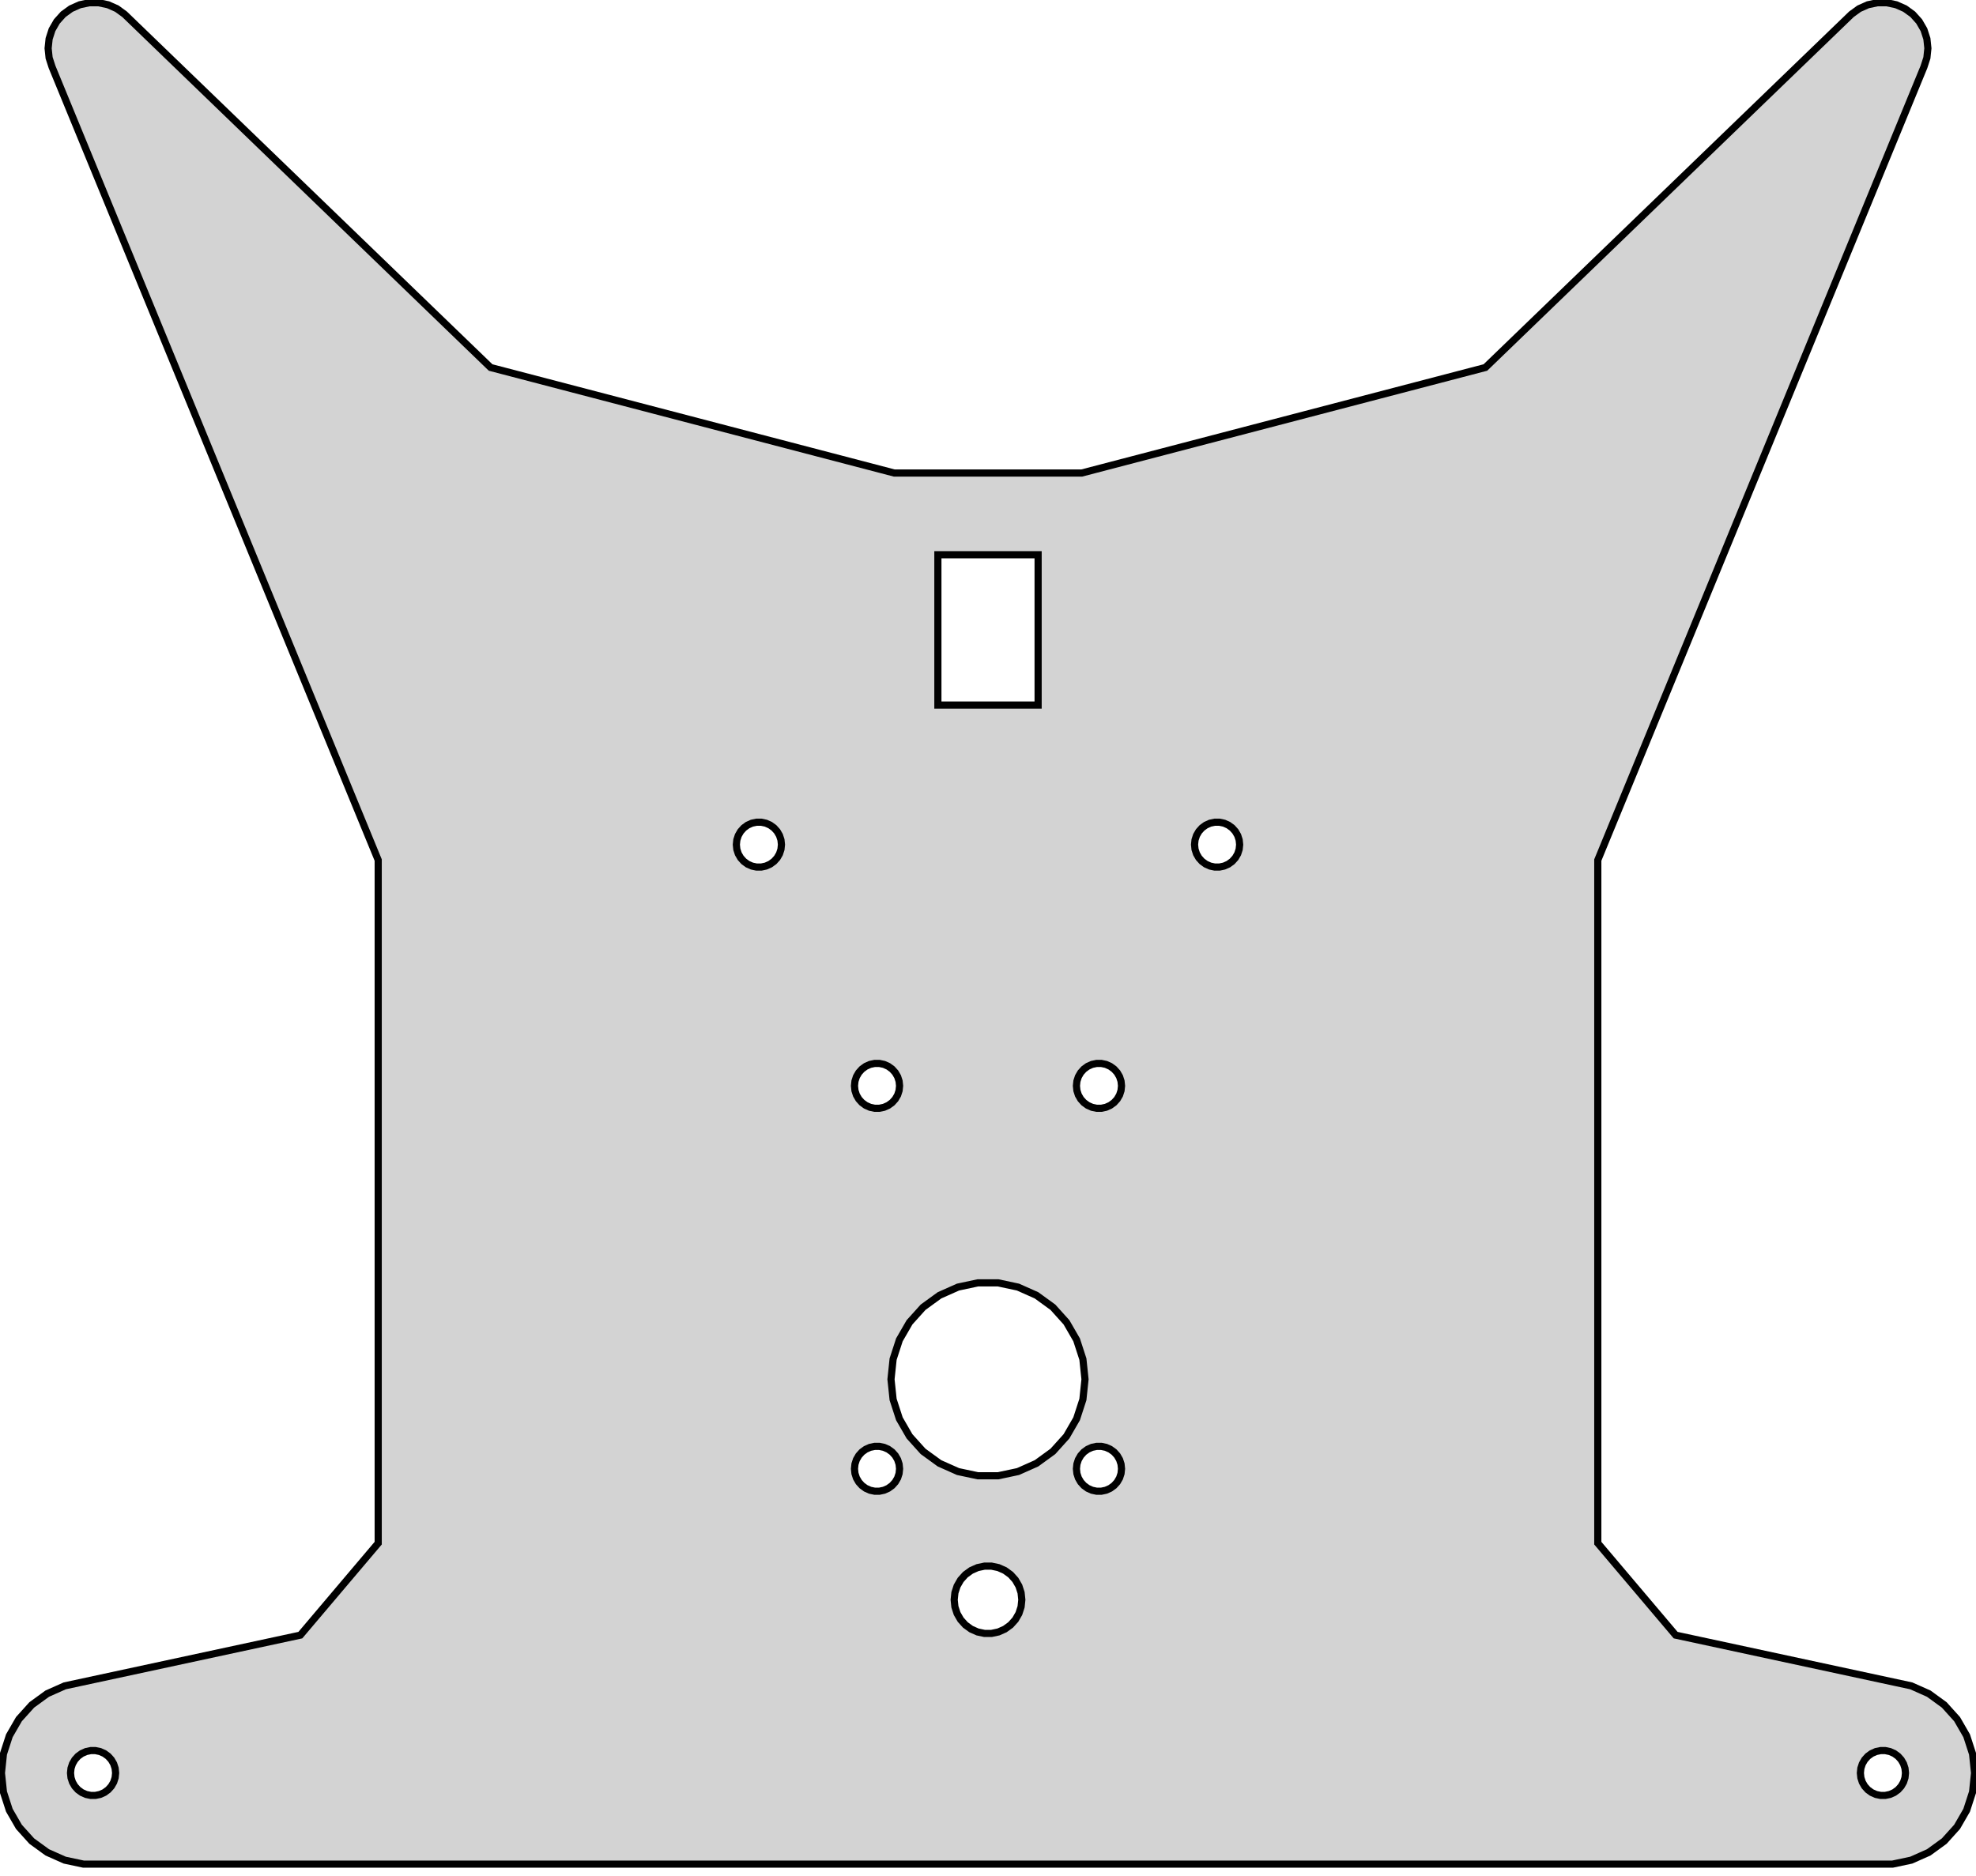
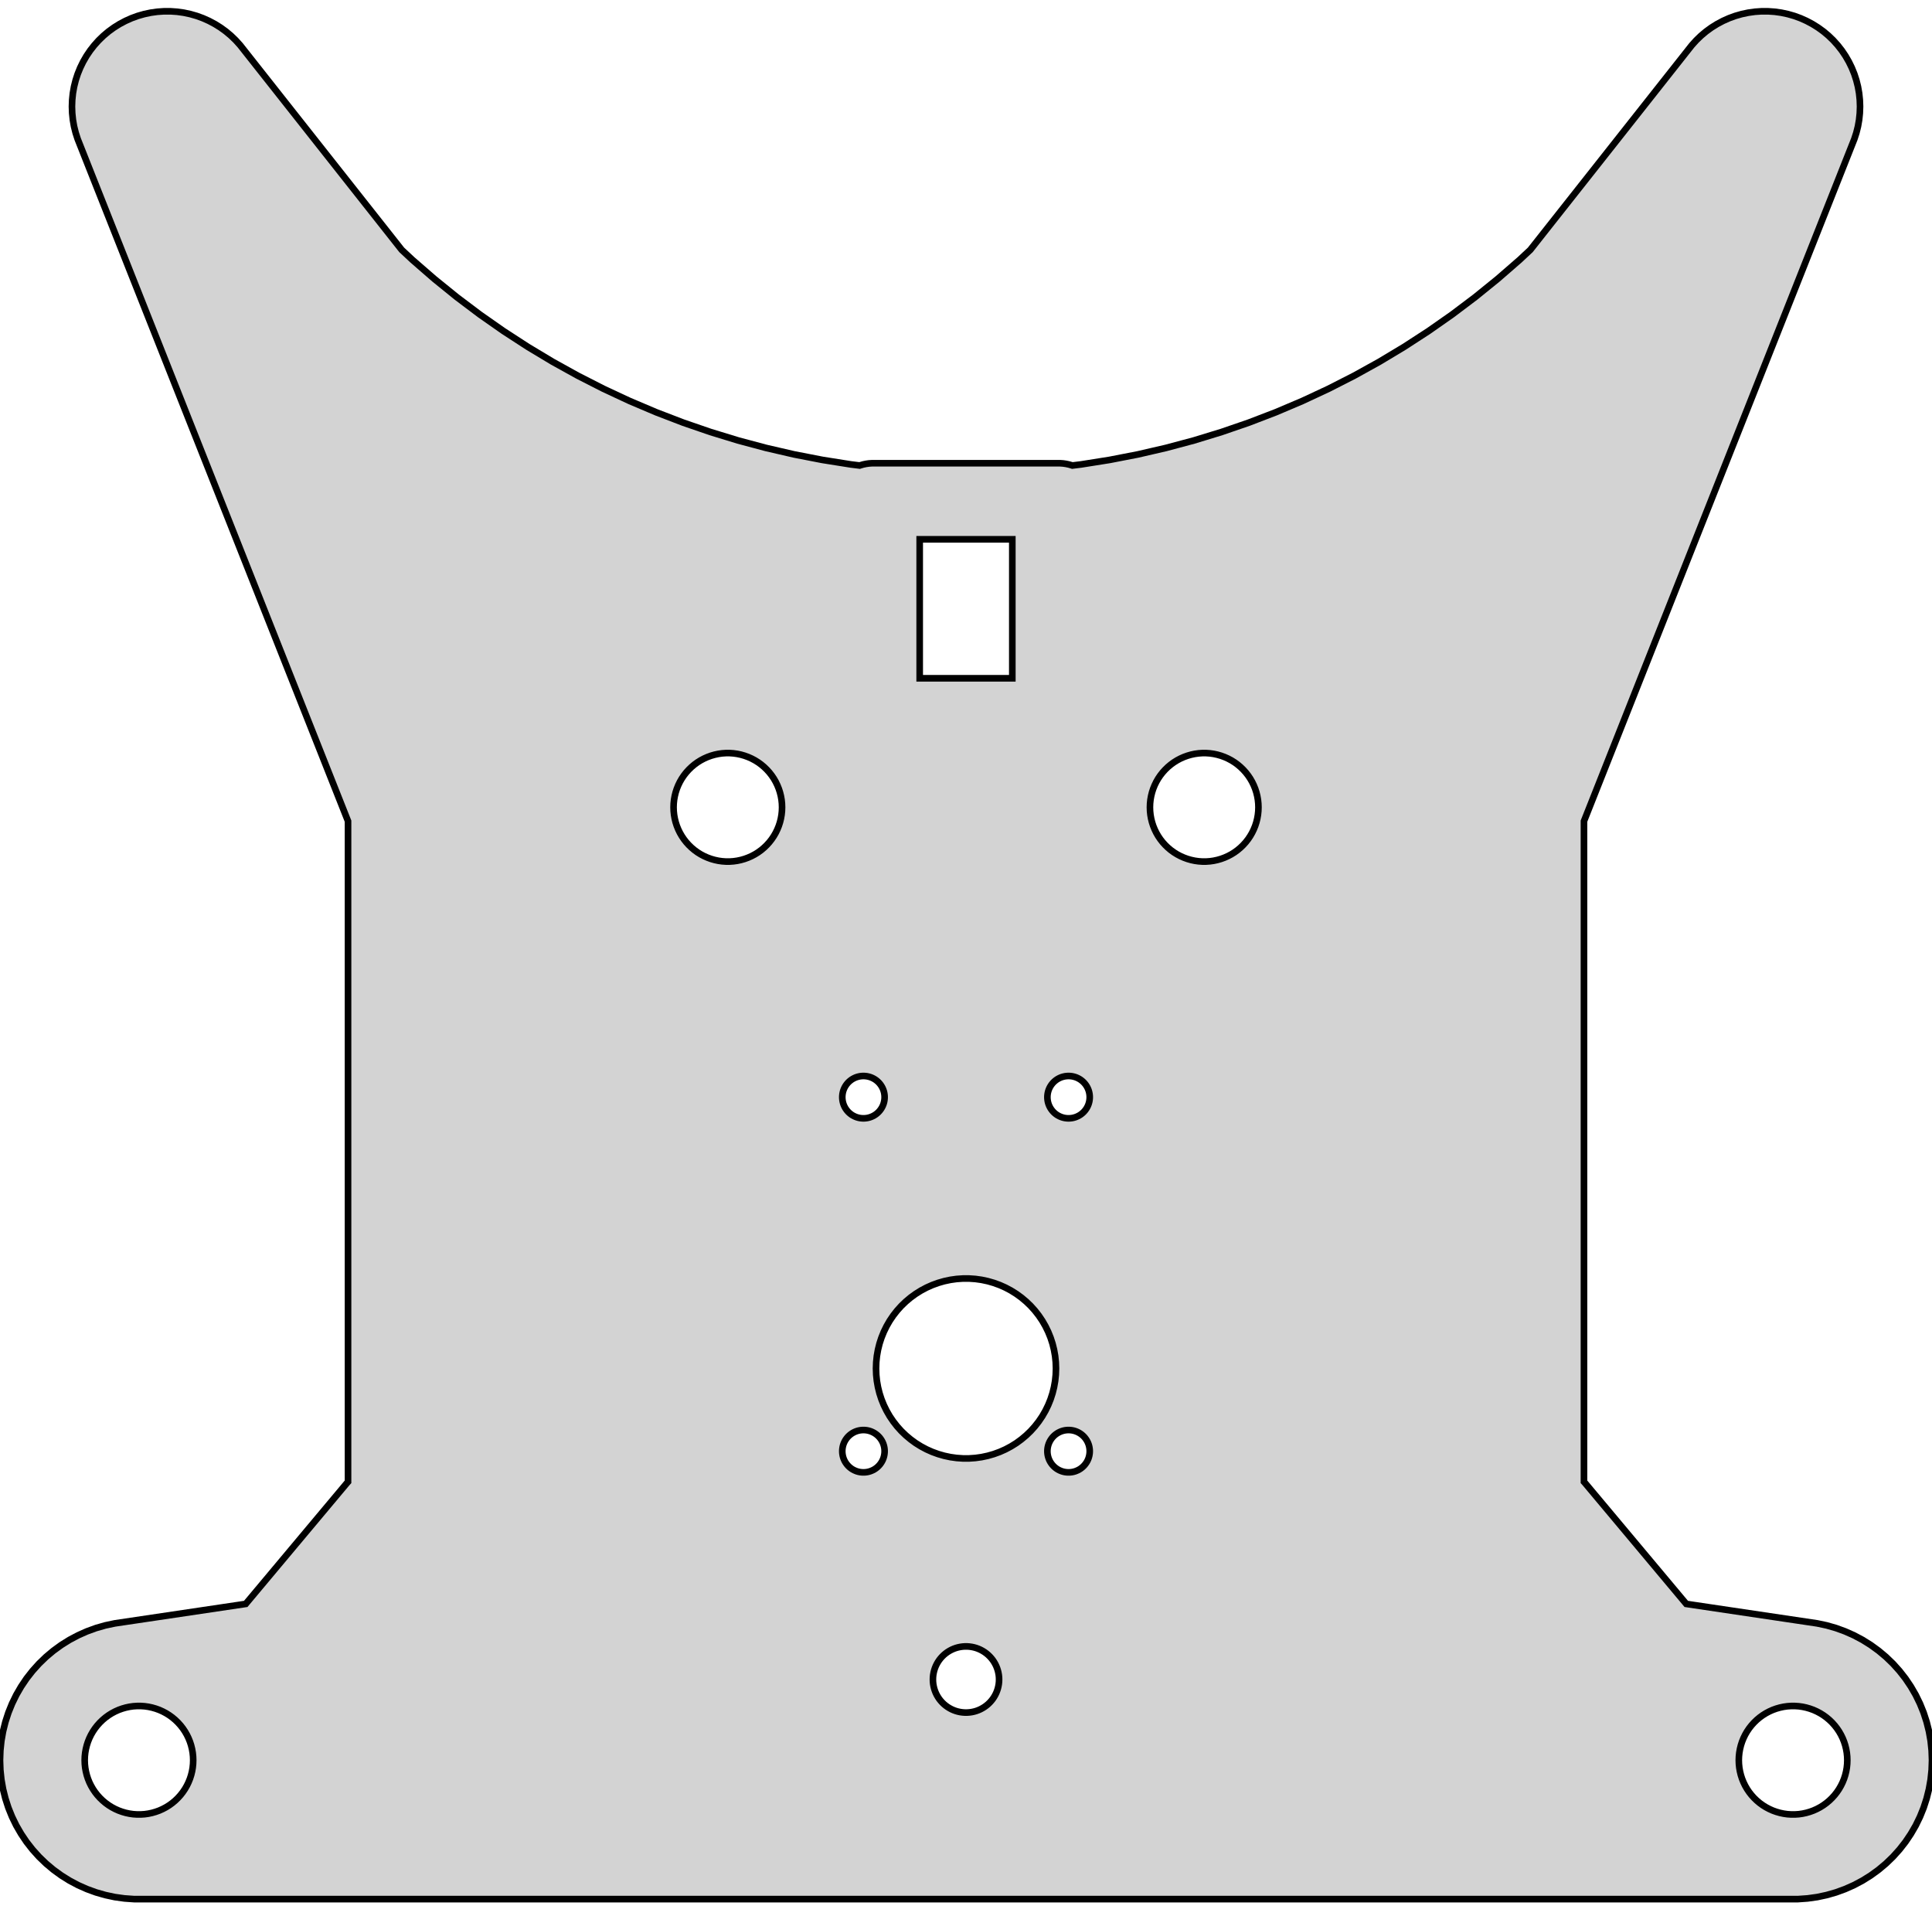
- <svg xmlns="http://www.w3.org/2000/svg" width="138" height="131" viewBox="-69 -59 138 131" version="1.1">
-   <path d=" M -68.9,64.85 L -68.76,66.181 L -68.347,67.453 L -67.678,68.612 L -66.782,69.606 L -65.7,70.393  L -64.478,70.937 L -63.169,71.215 L 63.169,71.215 L 64.478,70.937 L 65.7,70.393 L 66.782,69.606  L 67.678,68.612 L 68.347,67.453 L 68.76,66.181 L 68.9,64.85 L 68.76,63.519 L 68.347,62.247  L 67.678,61.088 L 66.782,60.094 L 65.7,59.307 L 64.478,58.763 L 48.024,55.219 L 42.587,48.795  L 42.587,1.078 L 65.364,-54.323 L 65.57,-54.96 L 65.64,-55.625 L 65.57,-56.29 L 65.364,-56.927  L 65.029,-57.506 L 64.582,-58.003 L 64.04,-58.396 L 63.429,-58.668 L 62.775,-58.807 L 62.106,-58.807  L 61.452,-58.668 L 60.84,-58.396 L 60.299,-58.003 L 34.737,-33.329 L 6.543,-25.957 L -6.543,-25.957  L -34.737,-33.329 L -60.299,-58.003 L -60.84,-58.396 L -61.452,-58.668 L -62.106,-58.807 L -62.775,-58.807  L -63.429,-58.668 L -64.04,-58.396 L -64.582,-58.003 L -65.029,-57.506 L -65.364,-56.927 L -65.57,-56.29  L -65.64,-55.625 L -65.57,-54.96 L -65.364,-54.323 L -42.587,1.078 L -42.587,48.795 L -48.024,55.219  L -64.478,58.763 L -65.7,59.307 L -66.782,60.094 L -67.678,61.088 L -68.347,62.247 L -68.76,63.519  z M -64.075,64.85 L -64.041,64.522 L -63.939,64.209 L -63.774,63.924 L -63.554,63.679 L -63.288,63.486  L -62.987,63.352 L -62.665,63.284 L -62.335,63.284 L -62.013,63.352 L -61.712,63.486 L -61.446,63.679  L -61.226,63.924 L -61.061,64.209 L -60.959,64.522 L -60.925,64.85 L -60.959,65.177 L -61.061,65.491  L -61.226,65.776 L -61.446,66.02 L -61.712,66.214 L -62.013,66.348 L -62.335,66.416 L -62.665,66.416  L -62.987,66.348 L -63.288,66.214 L -63.554,66.02 L -63.774,65.776 L -63.939,65.491 L -64.041,65.177  z M -17.575,-0 L -17.541,-0.327 L -17.439,-0.641 L -17.274,-0.926 L -17.054,-1.17 L -16.788,-1.364  L -16.487,-1.498 L -16.165,-1.566 L -15.835,-1.566 L -15.513,-1.498 L -15.213,-1.364 L -14.946,-1.17  L -14.726,-0.926 L -14.561,-0.641 L -14.459,-0.327 L -14.425,-0 L -14.459,0.327 L -14.561,0.641  L -14.726,0.926 L -14.946,1.17 L -15.213,1.364 L -15.513,1.498 L -15.835,1.566 L -16.165,1.566  L -16.487,1.498 L -16.788,1.364 L -17.054,1.17 L -17.274,0.926 L -17.439,0.641 L -17.541,0.327  z M -9.325,43.6 L -9.291,43.273 L -9.189,42.959 L -9.024,42.674 L -8.804,42.429 L -8.537,42.236  L -8.237,42.102 L -7.915,42.034 L -7.585,42.034 L -7.263,42.102 L -6.963,42.236 L -6.696,42.429  L -6.476,42.674 L -6.311,42.959 L -6.209,43.273 L -6.175,43.6 L -6.209,43.928 L -6.311,44.241  L -6.476,44.526 L -6.696,44.77 L -6.963,44.964 L -7.263,45.098 L -7.585,45.166 L -7.915,45.166  L -8.237,45.098 L -8.537,44.964 L -8.804,44.77 L -9.024,44.526 L -9.189,44.241 L -9.291,43.928  z M -9.325,16.85 L -9.291,16.523 L -9.189,16.209 L -9.024,15.924 L -8.804,15.68 L -8.537,15.486  L -8.237,15.352 L -7.915,15.284 L -7.585,15.284 L -7.263,15.352 L -6.963,15.486 L -6.696,15.68  L -6.476,15.924 L -6.311,16.209 L -6.209,16.523 L -6.175,16.85 L -6.209,17.177 L -6.311,17.491  L -6.476,17.776 L -6.696,18.02 L -6.963,18.214 L -7.263,18.348 L -7.585,18.416 L -7.915,18.416  L -8.237,18.348 L -8.537,18.214 L -8.804,18.02 L -9.024,17.776 L -9.189,17.491 L -9.291,17.177  z M -6.775,37.35 L -6.627,35.941 L -6.189,34.594 L -5.481,33.368 L -4.533,32.315 L -3.388,31.483  L -2.094,30.907 L -0.708,30.612 L 0.708,30.612 L 2.094,30.907 L 3.388,31.483 L 4.533,32.315  L 5.481,33.368 L 6.189,34.594 L 6.627,35.941 L 6.775,37.35 L 6.627,38.759 L 6.189,40.106  L 5.481,41.332 L 4.533,42.385 L 3.388,43.217 L 2.094,43.793 L 0.708,44.088 L -0.708,44.088  L -2.094,43.793 L -3.388,43.217 L -4.533,42.385 L -5.481,41.332 L -6.189,40.106 L -6.627,38.759  z M -3.5,-9.75 L -3.5,-20.25 L 3.5,-20.25 L 3.5,-9.75 z M -2.362,52.75 L -2.311,52.259 L -2.158,51.789 L -1.911,51.361 L -1.581,50.994 L -1.181,50.704  L -0.73,50.503 L -0.247,50.4 L 0.247,50.4 L 0.73,50.503 L 1.181,50.704 L 1.581,50.994  L 1.911,51.361 L 2.158,51.789 L 2.311,52.259 L 2.362,52.75 L 2.311,53.241 L 2.158,53.711  L 1.911,54.139 L 1.581,54.506 L 1.181,54.796 L 0.73,54.997 L 0.247,55.1 L -0.247,55.1  L -0.73,54.997 L -1.181,54.796 L -1.581,54.506 L -1.911,54.139 L -2.158,53.711 L -2.311,53.241  z M 6.175,43.6 L 6.209,43.273 L 6.311,42.959 L 6.476,42.674 L 6.696,42.429 L 6.963,42.236  L 7.263,42.102 L 7.585,42.034 L 7.915,42.034 L 8.237,42.102 L 8.537,42.236 L 8.804,42.429  L 9.024,42.674 L 9.189,42.959 L 9.291,43.273 L 9.325,43.6 L 9.291,43.928 L 9.189,44.241  L 9.024,44.526 L 8.804,44.77 L 8.537,44.964 L 8.237,45.098 L 7.915,45.166 L 7.585,45.166  L 7.263,45.098 L 6.963,44.964 L 6.696,44.77 L 6.476,44.526 L 6.311,44.241 L 6.209,43.928  z M 6.175,16.85 L 6.209,16.523 L 6.311,16.209 L 6.476,15.924 L 6.696,15.68 L 6.963,15.486  L 7.263,15.352 L 7.585,15.284 L 7.915,15.284 L 8.237,15.352 L 8.537,15.486 L 8.804,15.68  L 9.024,15.924 L 9.189,16.209 L 9.291,16.523 L 9.325,16.85 L 9.291,17.177 L 9.189,17.491  L 9.024,17.776 L 8.804,18.02 L 8.537,18.214 L 8.237,18.348 L 7.915,18.416 L 7.585,18.416  L 7.263,18.348 L 6.963,18.214 L 6.696,18.02 L 6.476,17.776 L 6.311,17.491 L 6.209,17.177  z M 14.425,-0 L 14.459,-0.327 L 14.561,-0.641 L 14.726,-0.926 L 14.946,-1.17 L 15.213,-1.364  L 15.513,-1.498 L 15.835,-1.566 L 16.165,-1.566 L 16.487,-1.498 L 16.788,-1.364 L 17.054,-1.17  L 17.274,-0.926 L 17.439,-0.641 L 17.541,-0.327 L 17.575,-0 L 17.541,0.327 L 17.439,0.641  L 17.274,0.926 L 17.054,1.17 L 16.788,1.364 L 16.487,1.498 L 16.165,1.566 L 15.835,1.566  L 15.513,1.498 L 15.213,1.364 L 14.946,1.17 L 14.726,0.926 L 14.561,0.641 L 14.459,0.327  z M 60.925,64.85 L 60.959,64.522 L 61.061,64.209 L 61.226,63.924 L 61.446,63.679 L 61.712,63.486  L 62.013,63.352 L 62.335,63.284 L 62.665,63.284 L 62.987,63.352 L 63.288,63.486 L 63.554,63.679  L 63.774,63.924 L 63.939,64.209 L 64.041,64.522 L 64.075,64.85 L 64.041,65.177 L 63.939,65.491  L 63.774,65.776 L 63.554,66.02 L 63.288,66.214 L 62.987,66.348 L 62.665,66.416 L 62.335,66.416  L 62.013,66.348 L 61.712,66.214 L 61.446,66.02 L 61.226,65.776 L 61.061,65.491 L 60.959,65.177  z " stroke="black" fill="lightgray" stroke-width="0.5" />
+ <svg xmlns="http://www.w3.org/2000/svg" width="146" height="144" viewBox="-73 -61 146 144" version="1.1">
+   <path d=" M -73,72 L -72.974,72.732 L -72.898,73.461 L -72.77,74.183 L -72.593,74.894 L -72.367,75.591  L -72.092,76.271 L -71.771,76.93 L -71.404,77.564 L -70.995,78.172 L -70.543,78.749 L -70.053,79.294  L -69.526,79.803 L -68.964,80.274 L -68.371,80.705 L -67.75,81.093 L -67.103,81.437 L -66.433,81.735  L -65.745,81.986 L -65.04,82.188 L -64.323,82.341 L -63.597,82.442 L -62.866,82.494 L 62.866,82.494  L 63.597,82.442 L 64.323,82.341 L 65.04,82.188 L 65.745,81.986 L 66.433,81.735 L 67.103,81.437  L 67.75,81.093 L 68.371,80.705 L 68.964,80.274 L 69.526,79.803 L 70.053,79.294 L 70.543,78.749  L 70.995,78.172 L 71.404,77.564 L 71.771,76.93 L 72.092,76.271 L 72.367,75.591 L 72.593,74.894  L 72.77,74.183 L 72.898,73.461 L 72.974,72.732 L 73,72 L 72.974,71.268 L 72.898,70.539  L 72.77,69.817 L 72.593,69.106 L 72.367,68.409 L 72.092,67.729 L 71.771,67.07 L 71.404,66.436  L 70.995,65.828 L 70.543,65.251 L 70.053,64.706 L 69.526,64.197 L 68.964,63.726 L 68.371,63.295  L 67.75,62.907 L 67.103,62.563 L 66.433,62.265 L 65.745,62.014 L 65.04,61.812 L 64.323,61.66  L 54.43,60.189 L 46.792,51.068 L 46.7,50.965 L 46.7,1.044 L 67.128,-50.487 L 67.283,-50.965  L 67.405,-51.453 L 67.492,-51.948 L 67.544,-52.448 L 67.562,-52.95 L 67.562,-52.95 L 67.562,-52.95  L 67.544,-53.452 L 67.492,-53.952 L 67.405,-54.447 L 67.283,-54.935 L 67.128,-55.413 L 66.939,-55.879  L 66.719,-56.33 L 66.468,-56.765 L 66.187,-57.182 L 65.877,-57.578 L 65.541,-57.952 L 65.18,-58.301  L 64.795,-58.624 L 64.388,-58.919 L 63.962,-59.185 L 63.518,-59.421 L 63.059,-59.626 L 62.587,-59.798  L 62.104,-59.936 L 61.612,-60.041 L 61.115,-60.111 L 60.613,-60.146 L 60.111,-60.146 L 59.609,-60.111  L 59.112,-60.041 L 58.62,-59.936 L 58.137,-59.798 L 57.665,-59.626 L 57.206,-59.421 L 56.762,-59.185  L 56.336,-58.919 L 55.929,-58.624 L 55.544,-58.301 L 55.183,-57.952 L 54.846,-57.578 L 54.846,-57.578  L 42.644,-42.121 L 41.821,-41.353 L 40.174,-39.922 L 38.479,-38.549 L 36.737,-37.236 L 34.95,-35.985  L 33.12,-34.797 L 31.25,-33.673 L 29.342,-32.616 L 27.398,-31.625 L 25.421,-30.703 L 23.413,-29.851  L 21.376,-29.069 L 19.314,-28.359 L 17.227,-27.721 L 15.12,-27.157 L 12.995,-26.666 L 10.853,-26.25  L 8.698,-25.908 L 8.035,-25.827 L 7.989,-25.843 L 7.774,-25.905 L 7.556,-25.951 L 7.334,-25.983  L 7.112,-25.998 L -7.112,-25.998 L -7.334,-25.983 L -7.556,-25.951 L -7.774,-25.905 L -7.989,-25.843  L -8.035,-25.827 L -8.698,-25.908 L -10.853,-26.25 L -12.995,-26.666 L -15.12,-27.157 L -17.227,-27.721  L -19.314,-28.359 L -21.376,-29.069 L -23.413,-29.851 L -25.421,-30.703 L -27.398,-31.625 L -29.342,-32.616  L -31.25,-33.673 L -33.12,-34.797 L -34.95,-35.985 L -36.737,-37.236 L -38.479,-38.549 L -40.174,-39.922  L -41.821,-41.353 L -42.644,-42.121 L -54.846,-57.578 L -54.846,-57.578 L -55.183,-57.952 L -55.544,-58.301  L -55.929,-58.624 L -56.336,-58.919 L -56.762,-59.185 L -57.206,-59.421 L -57.665,-59.626 L -58.137,-59.798  L -58.62,-59.936 L -59.112,-60.041 L -59.609,-60.111 L -60.111,-60.146 L -60.613,-60.146 L -61.115,-60.111  L -61.612,-60.041 L -62.104,-59.936 L -62.587,-59.798 L -63.059,-59.626 L -63.518,-59.421 L -63.962,-59.185  L -64.388,-58.919 L -64.795,-58.624 L -65.18,-58.301 L -65.541,-57.952 L -65.877,-57.578 L -66.187,-57.182  L -66.468,-56.765 L -66.719,-56.33 L -66.939,-55.879 L -67.128,-55.413 L -67.283,-54.935 L -67.405,-54.447  L -67.492,-53.952 L -67.544,-53.452 L -67.562,-52.95 L -67.562,-52.95 L -67.562,-52.95 L -67.544,-52.448  L -67.492,-51.948 L -67.405,-51.453 L -67.283,-50.965 L -67.128,-50.487 L -46.7,1.044 L -46.7,50.965  L -46.792,51.068 L -54.43,60.189 L -64.323,61.66 L -65.04,61.812 L -65.745,62.014 L -66.433,62.265  L -67.103,62.563 L -67.75,62.907 L -68.371,63.295 L -68.964,63.726 L -69.526,64.197 L -70.053,64.706  L -70.543,65.251 L -70.995,65.828 L -71.404,66.436 L -71.771,67.07 L -72.092,67.729 L -72.367,68.409  L -72.593,69.106 L -72.77,69.817 L -72.898,70.539 L -72.974,71.268 z M -66.6,72 L -66.59,71.714 L -66.56,71.429 L -66.51,71.148 L -66.441,70.87 L -66.353,70.598  L -66.246,70.332 L -66.12,70.075 L -65.977,69.827 L -65.817,69.59 L -65.641,69.365 L -65.449,69.152  L -65.243,68.953 L -65.024,68.769 L -64.793,68.601 L -64.55,68.449 L -64.297,68.315 L -64.036,68.198  L -63.767,68.101 L -63.492,68.022 L -63.212,67.962 L -62.929,67.922 L -62.643,67.903 L -62.357,67.903  L -62.071,67.922 L -61.788,67.962 L -61.508,68.022 L -61.233,68.101 L -60.964,68.198 L -60.703,68.315  L -60.45,68.449 L -60.207,68.601 L -59.976,68.769 L -59.757,68.953 L -59.551,69.152 L -59.359,69.365  L -59.183,69.59 L -59.023,69.827 L -58.88,70.075 L -58.755,70.332 L -58.647,70.598 L -58.559,70.87  L -58.49,71.148 L -58.44,71.429 L -58.41,71.714 L -58.4,72 L -58.41,72.286 L -58.44,72.571  L -58.49,72.852 L -58.559,73.13 L -58.647,73.402 L -58.755,73.668 L -58.88,73.925 L -59.023,74.173  L -59.183,74.41 L -59.359,74.635 L -59.551,74.848 L -59.757,75.047 L -59.976,75.231 L -60.207,75.399  L -60.45,75.551 L -60.703,75.685 L -60.964,75.802 L -61.233,75.899 L -61.508,75.978 L -61.788,76.038  L -62.071,76.078 L -62.357,76.097 L -62.643,76.097 L -62.929,76.078 L -63.212,76.038 L -63.492,75.978  L -63.767,75.899 L -64.036,75.802 L -64.297,75.685 L -64.55,75.551 L -64.793,75.399 L -65.024,75.231  L -65.243,75.047 L -65.449,74.848 L -65.641,74.635 L -65.817,74.41 L -65.977,74.173 L -66.12,73.925  L -66.246,73.668 L -66.353,73.402 L -66.441,73.13 L -66.51,72.852 L -66.56,72.571 L -66.59,72.286  z M -22.1,-0 L -22.09,-0.286 L -22.06,-0.571 L -22.01,-0.852 L -21.941,-1.13 L -21.853,-1.402  L -21.745,-1.668 L -21.62,-1.925 L -21.477,-2.173 L -21.317,-2.41 L -21.141,-2.635 L -20.949,-2.848  L -20.743,-3.047 L -20.524,-3.231 L -20.293,-3.399 L -20.05,-3.551 L -19.797,-3.685 L -19.536,-3.801  L -19.267,-3.899 L -18.992,-3.978 L -18.712,-4.038 L -18.429,-4.078 L -18.143,-4.098 L -17.857,-4.098  L -17.571,-4.078 L -17.288,-4.038 L -17.008,-3.978 L -16.733,-3.899 L -16.464,-3.801 L -16.203,-3.685  L -15.95,-3.551 L -15.707,-3.399 L -15.476,-3.231 L -15.257,-3.047 L -15.051,-2.848 L -14.859,-2.635  L -14.683,-2.41 L -14.523,-2.173 L -14.38,-1.925 L -14.255,-1.668 L -14.147,-1.402 L -14.059,-1.13  L -13.99,-0.852 L -13.94,-0.571 L -13.91,-0.286 L -13.9,-0 L -13.91,0.286 L -13.94,0.571  L -13.99,0.852 L -14.059,1.13 L -14.147,1.402 L -14.255,1.668 L -14.38,1.925 L -14.523,2.173  L -14.683,2.41 L -14.859,2.635 L -15.051,2.848 L -15.257,3.047 L -15.476,3.231 L -15.707,3.399  L -15.95,3.551 L -16.203,3.685 L -16.464,3.801 L -16.733,3.899 L -17.008,3.978 L -17.288,4.038  L -17.571,4.078 L -17.857,4.098 L -18.143,4.098 L -18.429,4.078 L -18.712,4.038 L -18.992,3.978  L -19.267,3.899 L -19.536,3.801 L -19.797,3.685 L -20.05,3.551 L -20.293,3.399 L -20.524,3.231  L -20.743,3.047 L -20.949,2.848 L -21.141,2.635 L -21.317,2.41 L -21.477,2.173 L -21.62,1.925  L -21.745,1.668 L -21.853,1.402 L -21.941,1.13 L -22.01,0.852 L -22.06,0.571 L -22.09,0.286  z M -9.35,48.65 L -9.346,48.538 L -9.334,48.427 L -9.315,48.317 L -9.288,48.209 L -9.254,48.103  L -9.212,47.999 L -9.163,47.899 L -9.107,47.802 L -9.044,47.709 L -8.976,47.621 L -8.901,47.538  L -8.821,47.461 L -8.735,47.389 L -8.645,47.324 L -8.55,47.264 L -8.451,47.212 L -8.349,47.166  L -8.244,47.128 L -8.137,47.097 L -8.028,47.074 L -7.917,47.059 L -7.806,47.051 L -7.694,47.051  L -7.583,47.059 L -7.472,47.074 L -7.363,47.097 L -7.256,47.128 L -7.151,47.166 L -7.049,47.212  L -6.95,47.264 L -6.855,47.324 L -6.765,47.389 L -6.679,47.461 L -6.599,47.538 L -6.524,47.621  L -6.456,47.709 L -6.393,47.802 L -6.337,47.899 L -6.288,47.999 L -6.246,48.103 L -6.212,48.209  L -6.185,48.317 L -6.166,48.427 L -6.154,48.538 L -6.15,48.65 L -6.154,48.762 L -6.166,48.873  L -6.185,48.983 L -6.212,49.091 L -6.246,49.197 L -6.288,49.301 L -6.337,49.401 L -6.393,49.498  L -6.456,49.59 L -6.524,49.678 L -6.599,49.761 L -6.679,49.839 L -6.765,49.911 L -6.855,49.977  L -6.95,50.036 L -7.049,50.088 L -7.151,50.133 L -7.256,50.172 L -7.363,50.203 L -7.472,50.226  L -7.583,50.241 L -7.694,50.249 L -7.806,50.249 L -7.917,50.241 L -8.028,50.226 L -8.137,50.203  L -8.244,50.172 L -8.349,50.133 L -8.451,50.088 L -8.55,50.036 L -8.645,49.977 L -8.735,49.911  L -8.821,49.839 L -8.901,49.761 L -8.976,49.678 L -9.044,49.59 L -9.107,49.498 L -9.163,49.401  L -9.212,49.301 L -9.254,49.197 L -9.288,49.091 L -9.315,48.983 L -9.334,48.873 L -9.346,48.762  z M -9.35,21.9 L -9.346,21.788 L -9.334,21.677 L -9.315,21.567 L -9.288,21.459 L -9.254,21.353  L -9.212,21.249 L -9.163,21.149 L -9.107,21.052 L -9.044,20.959 L -8.976,20.872 L -8.901,20.788  L -8.821,20.711 L -8.735,20.639 L -8.645,20.573 L -8.55,20.514 L -8.451,20.462 L -8.349,20.416  L -8.244,20.378 L -8.137,20.348 L -8.028,20.324 L -7.917,20.309 L -7.806,20.301 L -7.694,20.301  L -7.583,20.309 L -7.472,20.324 L -7.363,20.348 L -7.256,20.378 L -7.151,20.416 L -7.049,20.462  L -6.95,20.514 L -6.855,20.573 L -6.765,20.639 L -6.679,20.711 L -6.599,20.788 L -6.524,20.872  L -6.456,20.959 L -6.393,21.052 L -6.337,21.149 L -6.288,21.249 L -6.246,21.353 L -6.212,21.459  L -6.185,21.567 L -6.166,21.677 L -6.154,21.788 L -6.15,21.9 L -6.154,22.012 L -6.166,22.123  L -6.185,22.233 L -6.212,22.341 L -6.246,22.447 L -6.288,22.551 L -6.337,22.651 L -6.393,22.748  L -6.456,22.84 L -6.524,22.928 L -6.599,23.012 L -6.679,23.089 L -6.765,23.161 L -6.855,23.227  L -6.95,23.286 L -7.049,23.338 L -7.151,23.384 L -7.256,23.422 L -7.363,23.453 L -7.472,23.476  L -7.583,23.491 L -7.694,23.499 L -7.806,23.499 L -7.917,23.491 L -8.028,23.476 L -8.137,23.453  L -8.244,23.422 L -8.349,23.384 L -8.451,23.338 L -8.55,23.286 L -8.645,23.227 L -8.735,23.161  L -8.821,23.089 L -8.901,23.012 L -8.976,22.928 L -9.044,22.84 L -9.107,22.748 L -9.163,22.651  L -9.212,22.551 L -9.254,22.447 L -9.288,22.341 L -9.315,22.233 L -9.334,22.123 L -9.346,22.012  z M -6.8,42.4 L -6.783,41.926 L -6.734,41.454 L -6.651,40.986 L -6.537,40.526 L -6.39,40.074  L -6.212,39.634 L -6.004,39.208 L -5.767,38.797 L -5.501,38.403 L -5.209,38.029 L -4.892,37.676  L -4.55,37.347 L -4.186,37.041 L -3.803,36.763 L -3.4,36.511 L -2.981,36.288 L -2.547,36.095  L -2.101,35.933 L -1.645,35.802 L -1.181,35.703 L -0.711,35.637 L -0.237,35.604 L 0.237,35.604  L 0.711,35.637 L 1.181,35.703 L 1.645,35.802 L 2.101,35.933 L 2.547,36.095 L 2.981,36.288  L 3.4,36.511 L 3.803,36.763 L 4.186,37.041 L 4.55,37.347 L 4.892,37.676 L 5.209,38.029  L 5.501,38.403 L 5.767,38.797 L 6.004,39.208 L 6.212,39.634 L 6.39,40.074 L 6.537,40.526  L 6.651,40.986 L 6.734,41.454 L 6.783,41.926 L 6.8,42.4 L 6.783,42.874 L 6.734,43.346  L 6.651,43.814 L 6.537,44.274 L 6.39,44.726 L 6.212,45.166 L 6.004,45.592 L 5.767,46.004  L 5.501,46.397 L 5.209,46.771 L 4.892,47.124 L 4.55,47.453 L 4.186,47.758 L 3.803,48.038  L 3.4,48.289 L 2.981,48.512 L 2.547,48.705 L 2.101,48.867 L 1.645,48.998 L 1.181,49.097  L 0.711,49.163 L 0.237,49.196 L -0.237,49.196 L -0.711,49.163 L -1.181,49.097 L -1.645,48.998  L -2.101,48.867 L -2.547,48.705 L -2.981,48.512 L -3.4,48.289 L -3.803,48.038 L -4.186,47.758  L -4.55,47.453 L -4.892,47.124 L -5.209,46.771 L -5.501,46.397 L -5.767,46.004 L -6.004,45.592  L -6.212,45.166 L -6.39,44.726 L -6.537,44.274 L -6.651,43.814 L -6.734,43.346 L -6.783,42.874  z M -3.5,-9.75 L -3.5,-20.25 L 3.5,-20.25 L 3.5,-9.75 z M -2.5,65.9 L -2.494,65.726 L -2.476,65.552 L -2.445,65.38 L -2.403,65.211 L -2.349,65.045  L -2.284,64.883 L -2.207,64.726 L -2.12,64.575 L -2.023,64.43 L -1.915,64.293 L -1.798,64.163  L -1.673,64.042 L -1.539,63.93 L -1.398,63.827 L -1.25,63.735 L -1.096,63.653 L -0.937,63.582  L -0.773,63.522 L -0.605,63.474 L -0.434,63.438 L -0.261,63.414 L -0.087,63.401 L 0.087,63.401  L 0.261,63.414 L 0.434,63.438 L 0.605,63.474 L 0.773,63.522 L 0.937,63.582 L 1.096,63.653  L 1.25,63.735 L 1.398,63.827 L 1.539,63.93 L 1.673,64.042 L 1.798,64.163 L 1.915,64.293  L 2.023,64.43 L 2.12,64.575 L 2.207,64.726 L 2.284,64.883 L 2.349,65.045 L 2.403,65.211  L 2.445,65.38 L 2.476,65.552 L 2.494,65.726 L 2.5,65.9 L 2.494,66.074 L 2.476,66.248  L 2.445,66.42 L 2.403,66.589 L 2.349,66.755 L 2.284,66.917 L 2.207,67.074 L 2.12,67.225  L 2.023,67.37 L 1.915,67.507 L 1.798,67.637 L 1.673,67.758 L 1.539,67.87 L 1.398,67.973  L 1.25,68.065 L 1.096,68.147 L 0.937,68.218 L 0.773,68.278 L 0.605,68.326 L 0.434,68.362  L 0.261,68.386 L 0.087,68.398 L -0.087,68.398 L -0.261,68.386 L -0.434,68.362 L -0.605,68.326  L -0.773,68.278 L -0.937,68.218 L -1.096,68.147 L -1.25,68.065 L -1.398,67.973 L -1.539,67.87  L -1.673,67.758 L -1.798,67.637 L -1.915,67.507 L -2.023,67.37 L -2.12,67.225 L -2.207,67.074  L -2.284,66.917 L -2.349,66.755 L -2.403,66.589 L -2.445,66.42 L -2.476,66.248 L -2.494,66.074  z M 6.15,48.65 L 6.154,48.538 L 6.166,48.427 L 6.185,48.317 L 6.212,48.209 L 6.246,48.103  L 6.288,47.999 L 6.337,47.899 L 6.393,47.802 L 6.456,47.709 L 6.524,47.621 L 6.599,47.538  L 6.679,47.461 L 6.765,47.389 L 6.855,47.324 L 6.95,47.264 L 7.049,47.212 L 7.151,47.166  L 7.256,47.128 L 7.363,47.097 L 7.472,47.074 L 7.583,47.059 L 7.694,47.051 L 7.806,47.051  L 7.917,47.059 L 8.028,47.074 L 8.137,47.097 L 8.244,47.128 L 8.349,47.166 L 8.451,47.212  L 8.55,47.264 L 8.645,47.324 L 8.735,47.389 L 8.821,47.461 L 8.901,47.538 L 8.976,47.621  L 9.044,47.709 L 9.107,47.802 L 9.163,47.899 L 9.212,47.999 L 9.254,48.103 L 9.288,48.209  L 9.315,48.317 L 9.334,48.427 L 9.346,48.538 L 9.35,48.65 L 9.346,48.762 L 9.334,48.873  L 9.315,48.983 L 9.288,49.091 L 9.254,49.197 L 9.212,49.301 L 9.163,49.401 L 9.107,49.498  L 9.044,49.59 L 8.976,49.678 L 8.901,49.761 L 8.821,49.839 L 8.735,49.911 L 8.645,49.977  L 8.55,50.036 L 8.451,50.088 L 8.349,50.133 L 8.244,50.172 L 8.137,50.203 L 8.028,50.226  L 7.917,50.241 L 7.806,50.249 L 7.694,50.249 L 7.583,50.241 L 7.472,50.226 L 7.363,50.203  L 7.256,50.172 L 7.151,50.133 L 7.049,50.088 L 6.95,50.036 L 6.855,49.977 L 6.765,49.911  L 6.679,49.839 L 6.599,49.761 L 6.524,49.678 L 6.456,49.59 L 6.393,49.498 L 6.337,49.401  L 6.288,49.301 L 6.246,49.197 L 6.212,49.091 L 6.185,48.983 L 6.166,48.873 L 6.154,48.762  z M 6.15,21.9 L 6.154,21.788 L 6.166,21.677 L 6.185,21.567 L 6.212,21.459 L 6.246,21.353  L 6.288,21.249 L 6.337,21.149 L 6.393,21.052 L 6.456,20.959 L 6.524,20.872 L 6.599,20.788  L 6.679,20.711 L 6.765,20.639 L 6.855,20.573 L 6.95,20.514 L 7.049,20.462 L 7.151,20.416  L 7.256,20.378 L 7.363,20.348 L 7.472,20.324 L 7.583,20.309 L 7.694,20.301 L 7.806,20.301  L 7.917,20.309 L 8.028,20.324 L 8.137,20.348 L 8.244,20.378 L 8.349,20.416 L 8.451,20.462  L 8.55,20.514 L 8.645,20.573 L 8.735,20.639 L 8.821,20.711 L 8.901,20.788 L 8.976,20.872  L 9.044,20.959 L 9.107,21.052 L 9.163,21.149 L 9.212,21.249 L 9.254,21.353 L 9.288,21.459  L 9.315,21.567 L 9.334,21.677 L 9.346,21.788 L 9.35,21.9 L 9.346,22.012 L 9.334,22.123  L 9.315,22.233 L 9.288,22.341 L 9.254,22.447 L 9.212,22.551 L 9.163,22.651 L 9.107,22.748  L 9.044,22.84 L 8.976,22.928 L 8.901,23.012 L 8.821,23.089 L 8.735,23.161 L 8.645,23.227  L 8.55,23.286 L 8.451,23.338 L 8.349,23.384 L 8.244,23.422 L 8.137,23.453 L 8.028,23.476  L 7.917,23.491 L 7.806,23.499 L 7.694,23.499 L 7.583,23.491 L 7.472,23.476 L 7.363,23.453  L 7.256,23.422 L 7.151,23.384 L 7.049,23.338 L 6.95,23.286 L 6.855,23.227 L 6.765,23.161  L 6.679,23.089 L 6.599,23.012 L 6.524,22.928 L 6.456,22.84 L 6.393,22.748 L 6.337,22.651  L 6.288,22.551 L 6.246,22.447 L 6.212,22.341 L 6.185,22.233 L 6.166,22.123 L 6.154,22.012  z M 13.9,-0 L 13.91,-0.286 L 13.94,-0.571 L 13.99,-0.852 L 14.059,-1.13 L 14.147,-1.402  L 14.255,-1.668 L 14.38,-1.925 L 14.523,-2.173 L 14.683,-2.41 L 14.859,-2.635 L 15.051,-2.848  L 15.257,-3.047 L 15.476,-3.231 L 15.707,-3.399 L 15.95,-3.551 L 16.203,-3.685 L 16.464,-3.801  L 16.733,-3.899 L 17.008,-3.978 L 17.288,-4.038 L 17.571,-4.078 L 17.857,-4.098 L 18.143,-4.098  L 18.429,-4.078 L 18.712,-4.038 L 18.992,-3.978 L 19.267,-3.899 L 19.536,-3.801 L 19.797,-3.685  L 20.05,-3.551 L 20.293,-3.399 L 20.524,-3.231 L 20.743,-3.047 L 20.949,-2.848 L 21.141,-2.635  L 21.317,-2.41 L 21.477,-2.173 L 21.62,-1.925 L 21.745,-1.668 L 21.853,-1.402 L 21.941,-1.13  L 22.01,-0.852 L 22.06,-0.571 L 22.09,-0.286 L 22.1,-0 L 22.09,0.286 L 22.06,0.571  L 22.01,0.852 L 21.941,1.13 L 21.853,1.402 L 21.745,1.668 L 21.62,1.925 L 21.477,2.173  L 21.317,2.41 L 21.141,2.635 L 20.949,2.848 L 20.743,3.047 L 20.524,3.231 L 20.293,3.399  L 20.05,3.551 L 19.797,3.685 L 19.536,3.801 L 19.267,3.899 L 18.992,3.978 L 18.712,4.038  L 18.429,4.078 L 18.143,4.098 L 17.857,4.098 L 17.571,4.078 L 17.288,4.038 L 17.008,3.978  L 16.733,3.899 L 16.464,3.801 L 16.203,3.685 L 15.95,3.551 L 15.707,3.399 L 15.476,3.231  L 15.257,3.047 L 15.051,2.848 L 14.859,2.635 L 14.683,2.41 L 14.523,2.173 L 14.38,1.925  L 14.255,1.668 L 14.147,1.402 L 14.059,1.13 L 13.99,0.852 L 13.94,0.571 L 13.91,0.286  z M 58.4,72 L 58.41,71.714 L 58.44,71.429 L 58.49,71.148 L 58.559,70.87 L 58.647,70.598  L 58.755,70.332 L 58.88,70.075 L 59.023,69.827 L 59.183,69.59 L 59.359,69.365 L 59.551,69.152  L 59.757,68.953 L 59.976,68.769 L 60.207,68.601 L 60.45,68.449 L 60.703,68.315 L 60.964,68.198  L 61.233,68.101 L 61.508,68.022 L 61.788,67.962 L 62.071,67.922 L 62.357,67.903 L 62.643,67.903  L 62.929,67.922 L 63.212,67.962 L 63.492,68.022 L 63.767,68.101 L 64.036,68.198 L 64.297,68.315  L 64.55,68.449 L 64.793,68.601 L 65.024,68.769 L 65.243,68.953 L 65.449,69.152 L 65.641,69.365  L 65.817,69.59 L 65.977,69.827 L 66.12,70.075 L 66.246,70.332 L 66.353,70.598 L 66.441,70.87  L 66.51,71.148 L 66.56,71.429 L 66.59,71.714 L 66.6,72 L 66.59,72.286 L 66.56,72.571  L 66.51,72.852 L 66.441,73.13 L 66.353,73.402 L 66.246,73.668 L 66.12,73.925 L 65.977,74.173  L 65.817,74.41 L 65.641,74.635 L 65.449,74.848 L 65.243,75.047 L 65.024,75.231 L 64.793,75.399  L 64.55,75.551 L 64.297,75.685 L 64.036,75.802 L 63.767,75.899 L 63.492,75.978 L 63.212,76.038  L 62.929,76.078 L 62.643,76.097 L 62.357,76.097 L 62.071,76.078 L 61.788,76.038 L 61.508,75.978  L 61.233,75.899 L 60.964,75.802 L 60.703,75.685 L 60.45,75.551 L 60.207,75.399 L 59.976,75.231  L 59.757,75.047 L 59.551,74.848 L 59.359,74.635 L 59.183,74.41 L 59.023,74.173 L 58.88,73.925  L 58.755,73.668 L 58.647,73.402 L 58.559,73.13 L 58.49,72.852 L 58.44,72.571 L 58.41,72.286  z " stroke="black" fill="lightgray" stroke-width="0.5" />
</svg>
